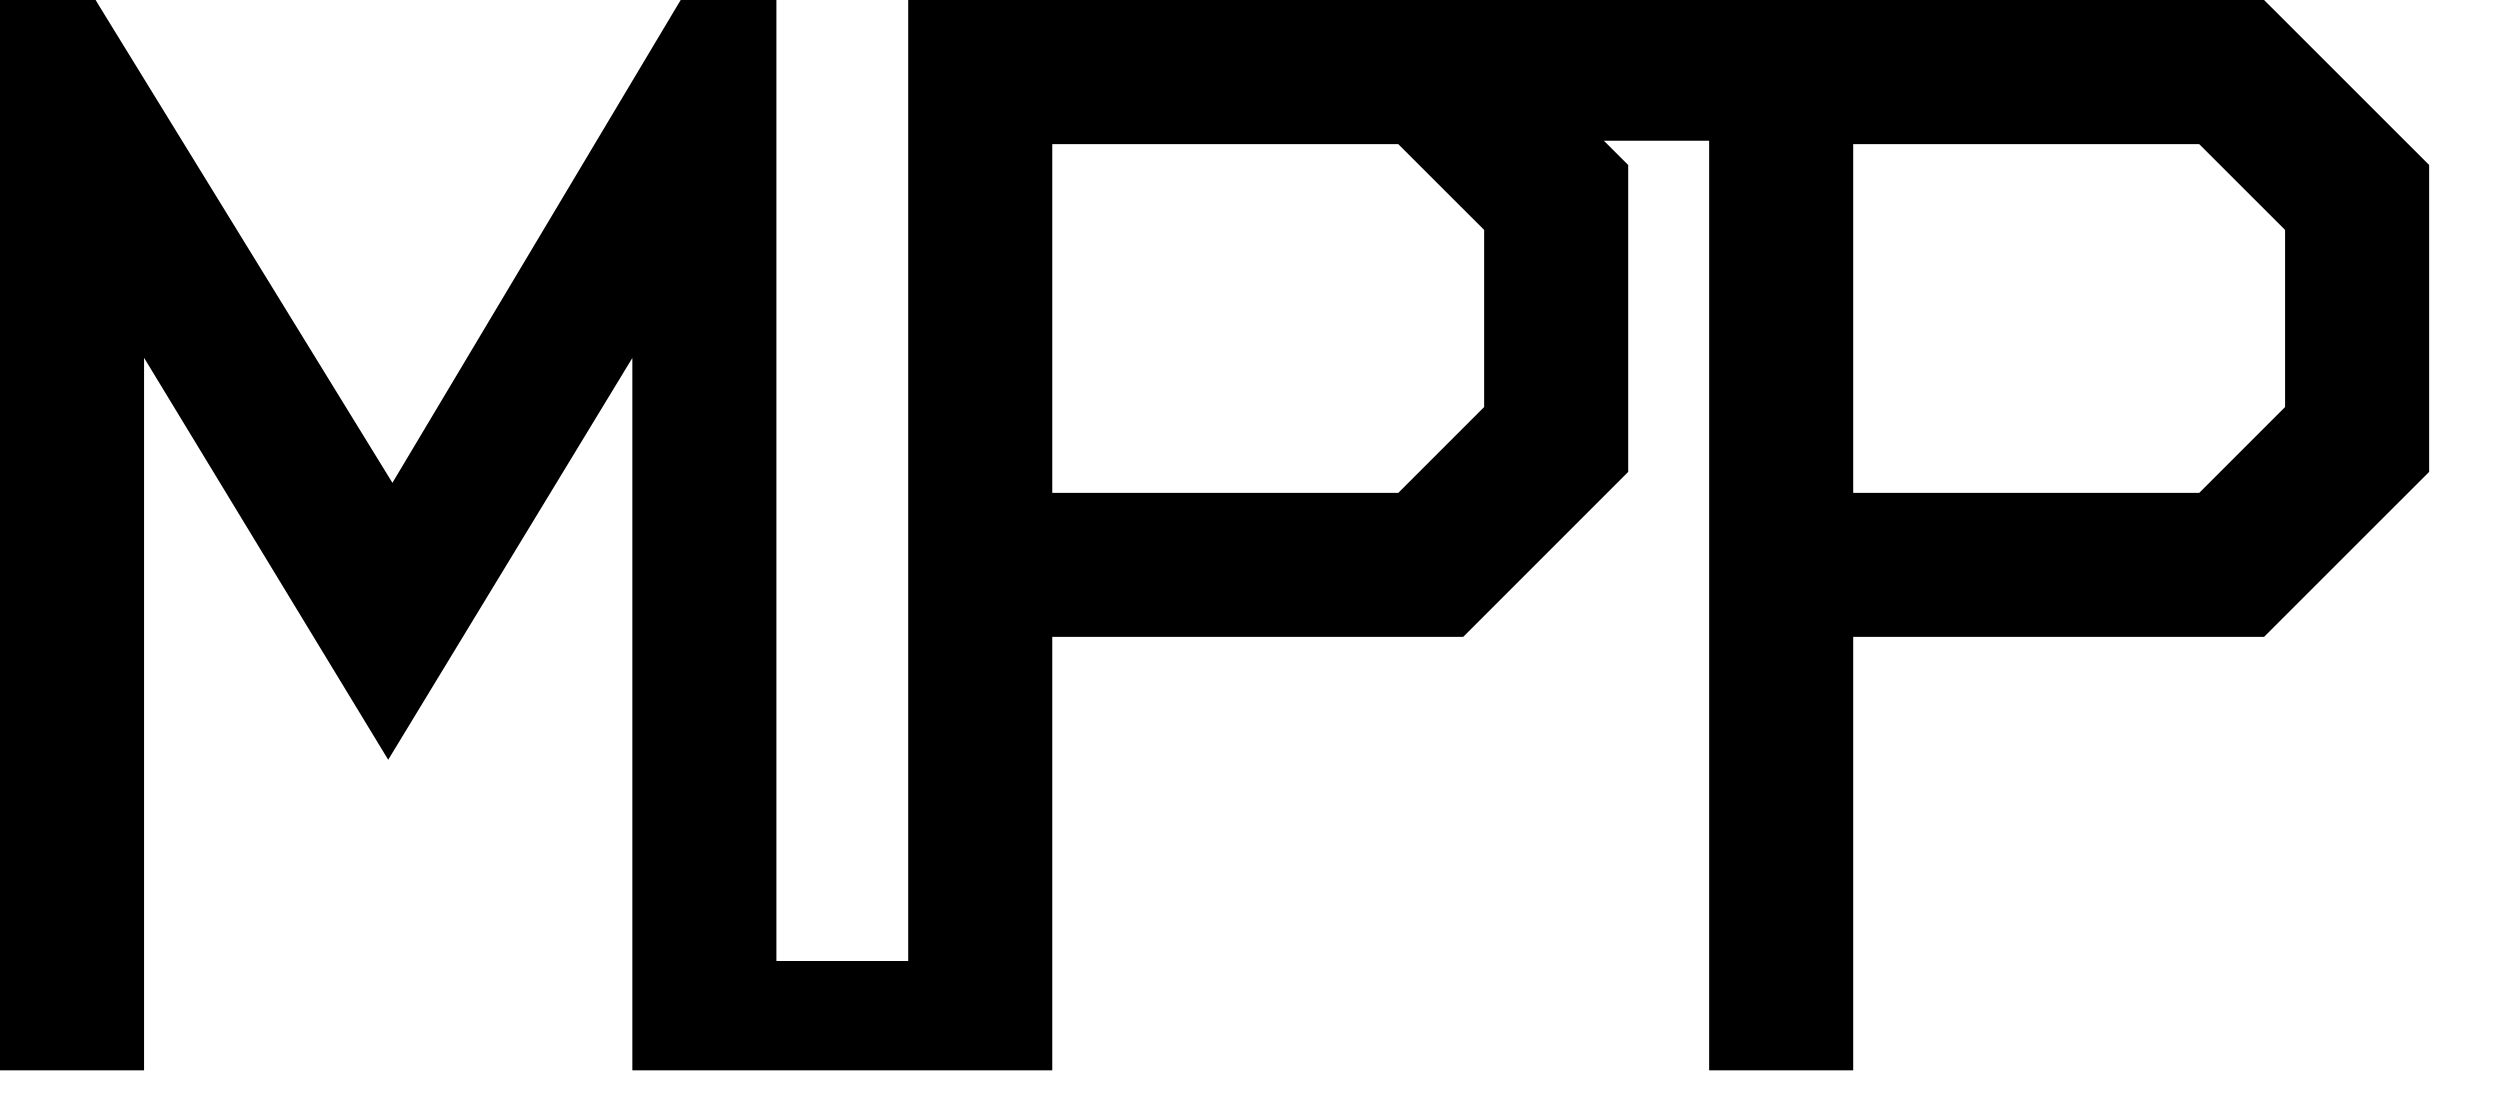
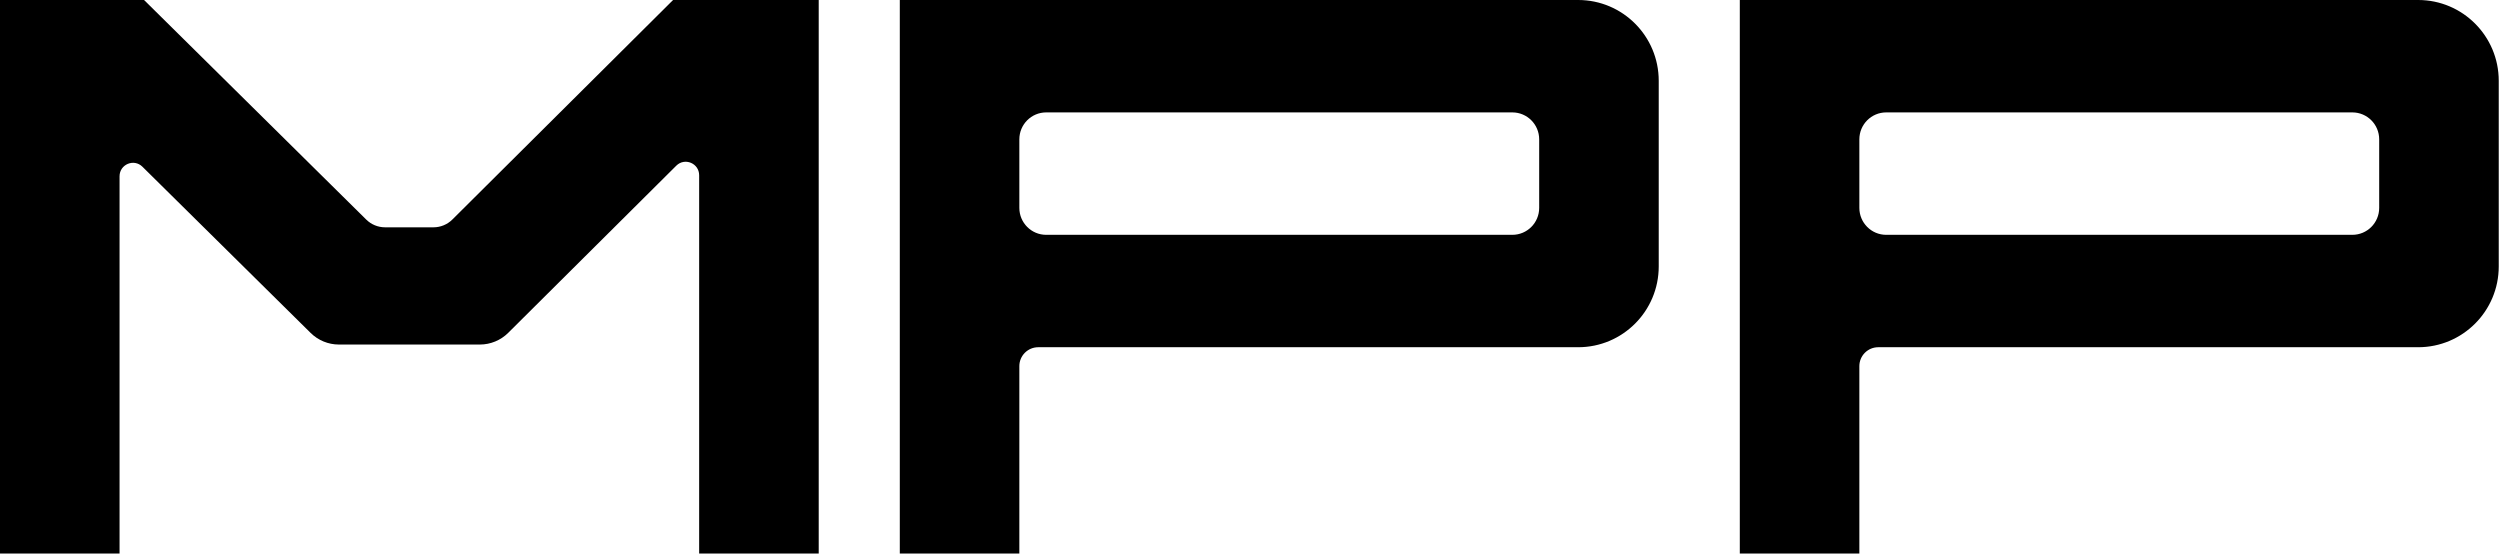
- <svg xmlns="http://www.w3.org/2000/svg" width="32" height="14" viewBox="0 0 32 14" fill="none">
-   <path d="M5.026 6.565L8.826 0.2H9.738V13.5H8.294V3.867L4.969 9.339L1.644 3.867V13.5H0.2V0.2H1.112L5.026 6.565Z" fill="black" />
-   <path d="M13.269 13.5H11.825V0.2H18.646L20.641 2.195V5.957L18.646 7.952H13.269V13.5ZM13.269 1.644V6.508H17.981L19.197 5.292V2.86L17.981 1.644H13.269Z" fill="black" />
-   <path d="M23.521 13.5H22.077V0.2H28.898L30.893 2.195V5.957L28.898 7.952H23.521V13.5ZM23.521 1.644V6.508H28.233L29.449 5.292V2.86L28.233 1.644H23.521Z" fill="black" />
-   <path d="M12.465 12.5V13.5H8.965V12.5H12.465Z" fill="black" />
-   <path d="M27.965 0.2V1.601L17.965 1.601V0.2L27.965 0.2Z" fill="black" />
-   <path d="M1.224 0L1.282 0.096L5.023 6.18L8.654 0.098L8.713 0H9.938V12.301H11.625V0H28.98L31.093 2.112V6.04L28.98 8.152H23.721V13.7H21.877V1.801H20.529L20.841 2.112V6.04L18.729 8.152H13.469V13.7H8.094V4.582L4.969 9.725L1.844 4.58V13.7H0V0H1.224ZM28.165 1.444H28.315L29.591 2.719L29.648 2.777V5.375L29.591 5.434L28.315 6.708H23.321V1.801H22.277V13.301H23.321V7.752H28.815L30.693 5.874V2.278L28.815 0.4H28.165V1.444ZM12.025 12.301H12.665V13.301H13.069V7.752H18.564L20.441 5.874V2.278L19.964 1.801H18.42L19.398 2.777V5.375L18.064 6.708H13.069V1.444H17.766V0.4H12.025V12.301ZM12.025 13.301H12.266V12.7H12.025V13.301ZM9.938 13.301H11.625V12.7H9.938V13.301ZM9.165 13.301H9.538V12.7H9.165V13.301ZM0.4 13.301H1.444V3.153L4.969 8.953L8.494 3.153V13.301H8.766V12.301H9.538V0.4H8.939L5.198 6.668L5.028 6.951L1 0.4H0.4V13.301ZM23.721 6.309H28.15L29.249 5.21V2.943L28.15 1.845H23.721V6.309ZM13.469 6.309H17.898L18.997 5.21V2.943L17.898 1.845H13.469V6.309ZM22.277 1.4H27.766V0.4H22.277V1.4ZM20.129 1.4H21.877V0.4H19.129L20.129 1.4ZM18.165 1.4H19.564L18.564 0.4H18.165V1.4Z" fill="black" />
+ <svg xmlns="http://www.w3.org/2000/svg" width="411" height="92" viewBox="0 0 411 92" fill="none">
+   <g id="MPP logo">
+     <path id="Vector" d="M167.58 90.999H147.927V0H259.45C266.766 0 272.695 5.947 272.695 13.285V43.799C272.695 51.137 266.766 57.084 259.45 57.084H170.687C168.971 57.084 167.58 58.475 167.58 60.192V90.999ZM171.995 38.606H248.627C251.066 38.606 253.042 36.624 253.042 34.178V22.907C253.042 20.46 251.066 18.478 248.627 18.478H171.995C169.556 18.478 167.58 20.46 167.58 22.907V34.178C167.58 36.624 169.556 38.606 171.995 38.606Z" fill="black" />
+     <path id="Vector_2" d="M134.595 90.999H114.941V28.811C114.941 26.843 112.573 25.853 111.18 27.239L83.552 54.716C82.311 55.949 80.635 56.642 78.889 56.642H55.714C53.974 56.642 52.306 55.956 51.067 54.731L23.413 27.407C22.017 26.028 19.655 27.02 19.655 28.984V90.999H0V0H23.682L60.209 36.098C61.035 36.915 62.147 37.371 63.308 37.371H71.262C72.425 37.371 73.544 36.911 74.37 36.087L110.654 0H134.597V90.999H134.595Z" fill="black" />
+     <path id="Vector_3" d="M305.678 90.999H286.024V0H397.548C404.863 0 410.793 5.947 410.793 13.285V43.799C410.793 51.137 404.863 57.084 397.548 57.084H308.785C307.069 57.084 305.678 58.475 305.678 60.192V90.999ZM310.093 38.606H386.724C389.164 38.606 391.139 36.624 391.139 34.178V22.907C391.139 20.46 389.164 18.478 386.724 18.478H310.093C307.653 18.478 305.678 20.46 305.678 22.907V34.178C305.678 36.624 307.653 38.606 310.093 38.606Z" fill="black" />
+   </g>
</svg>
